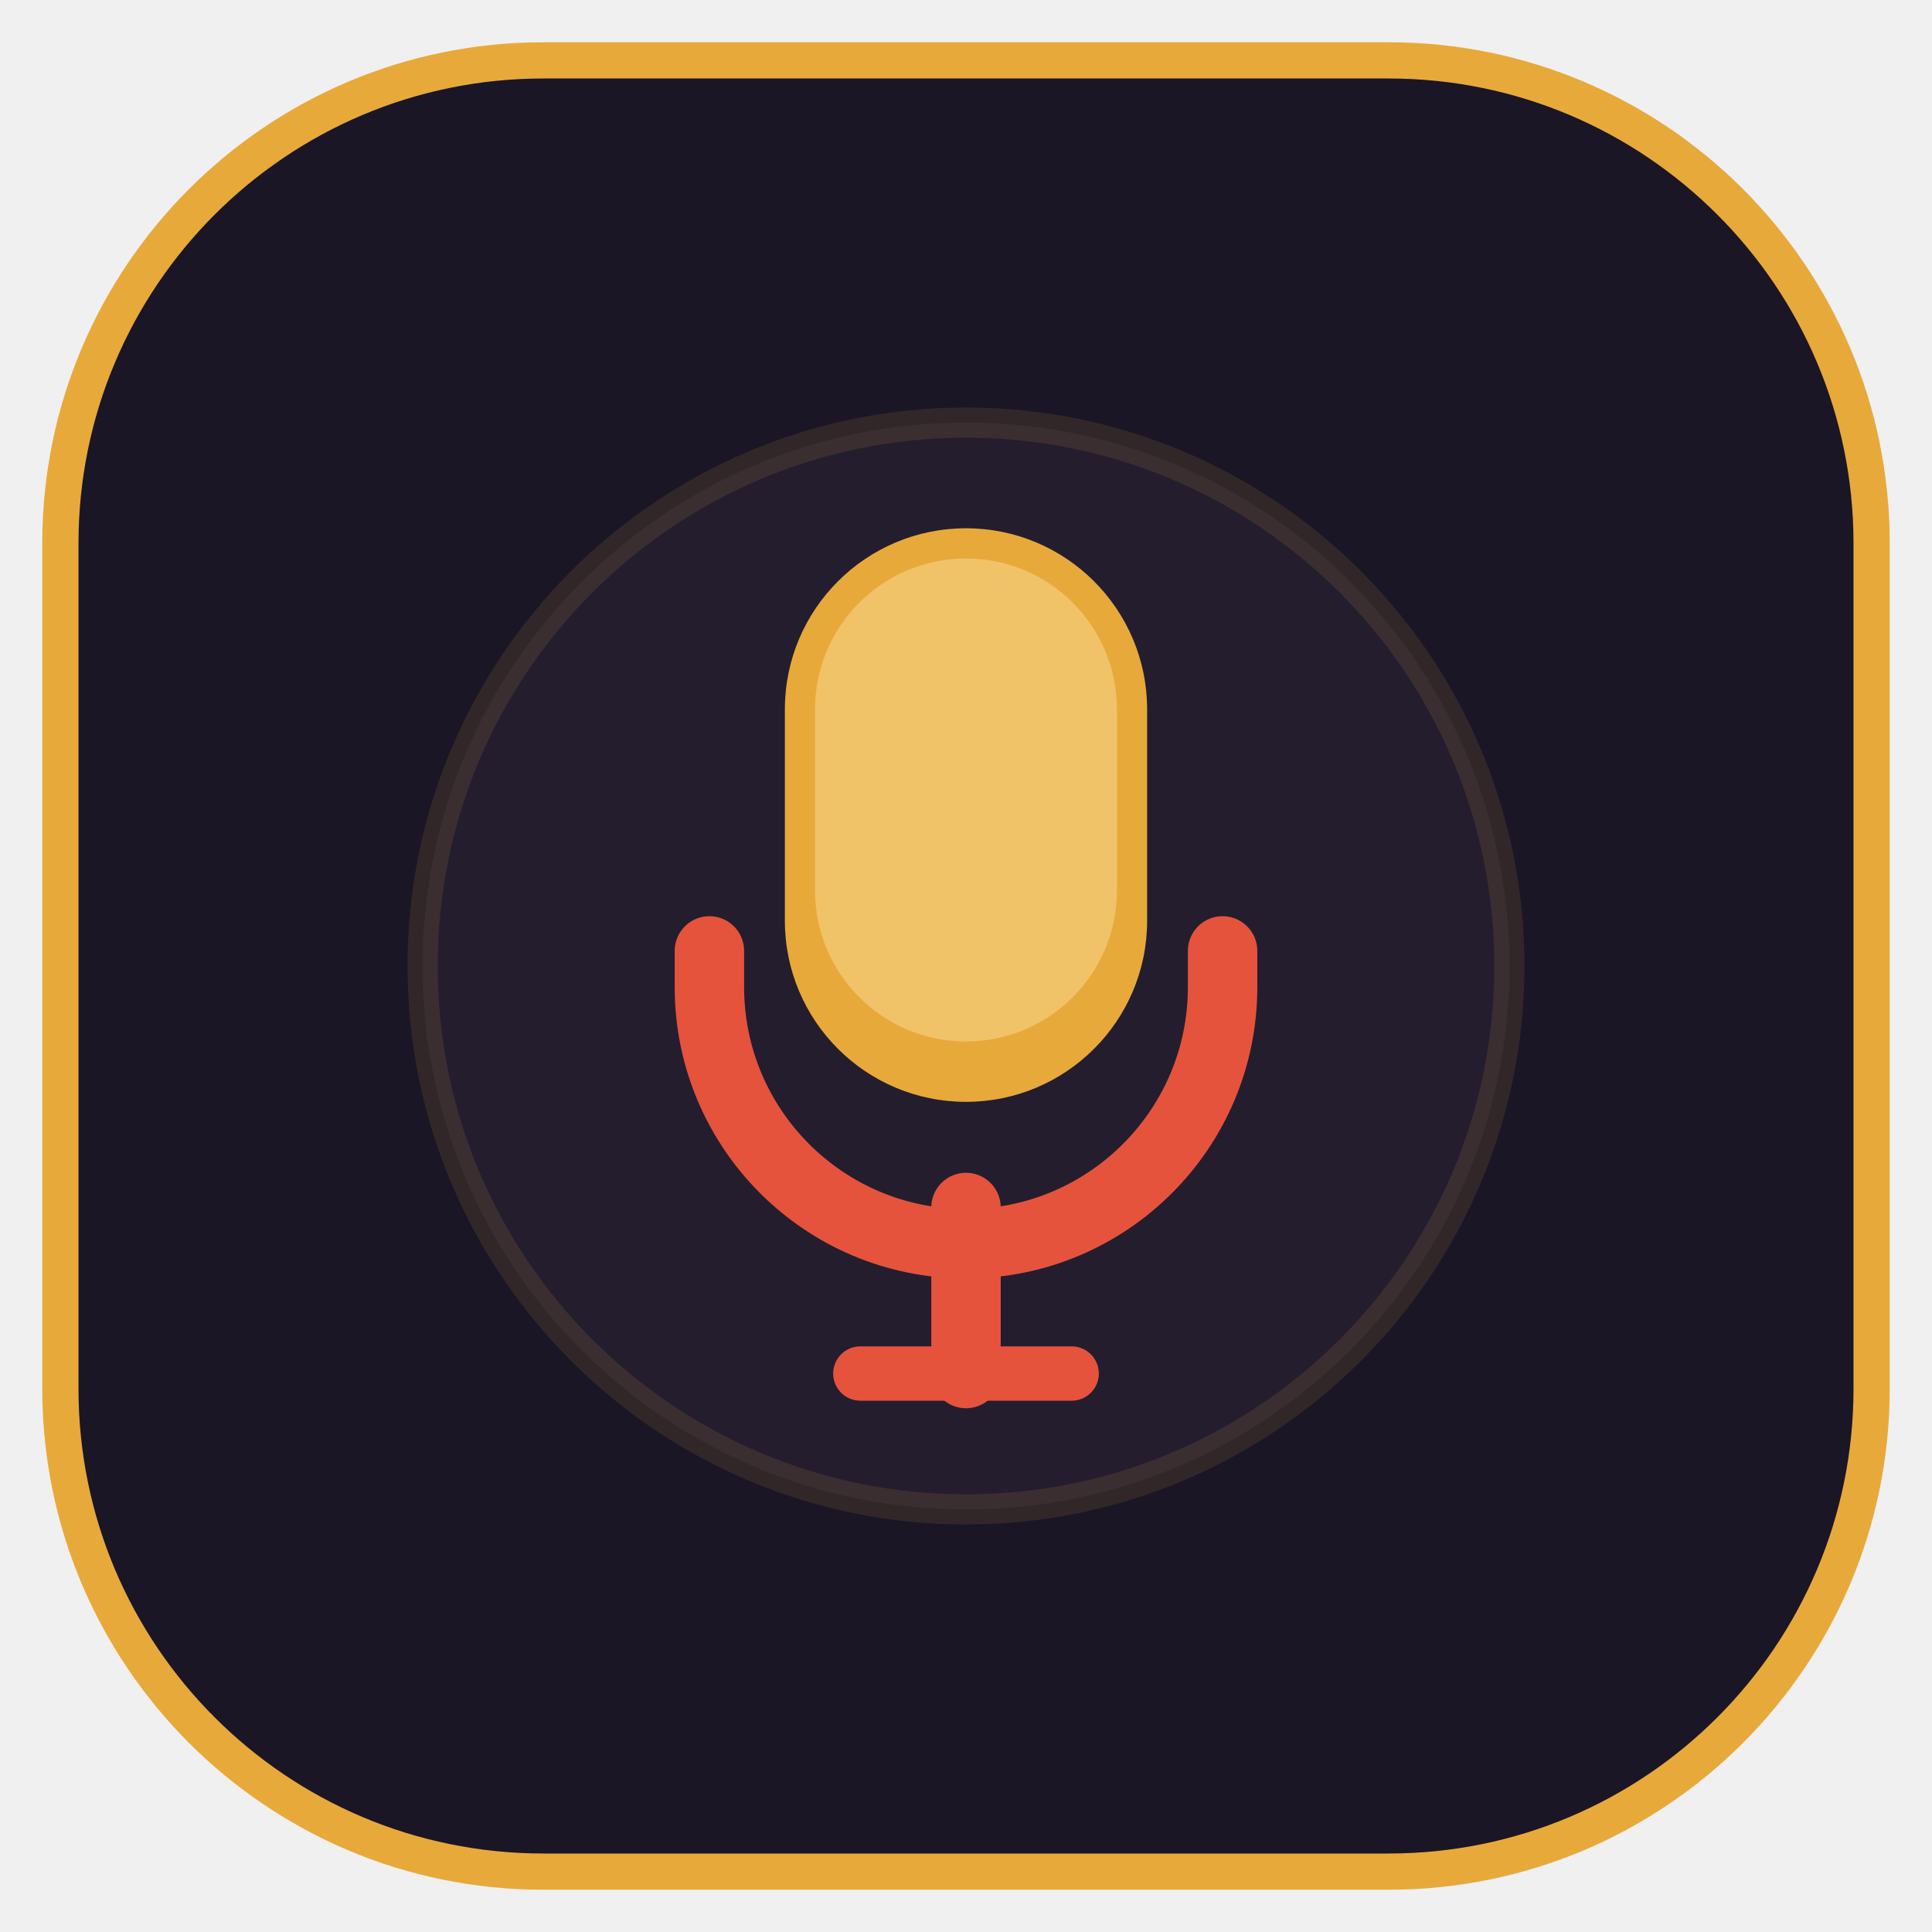
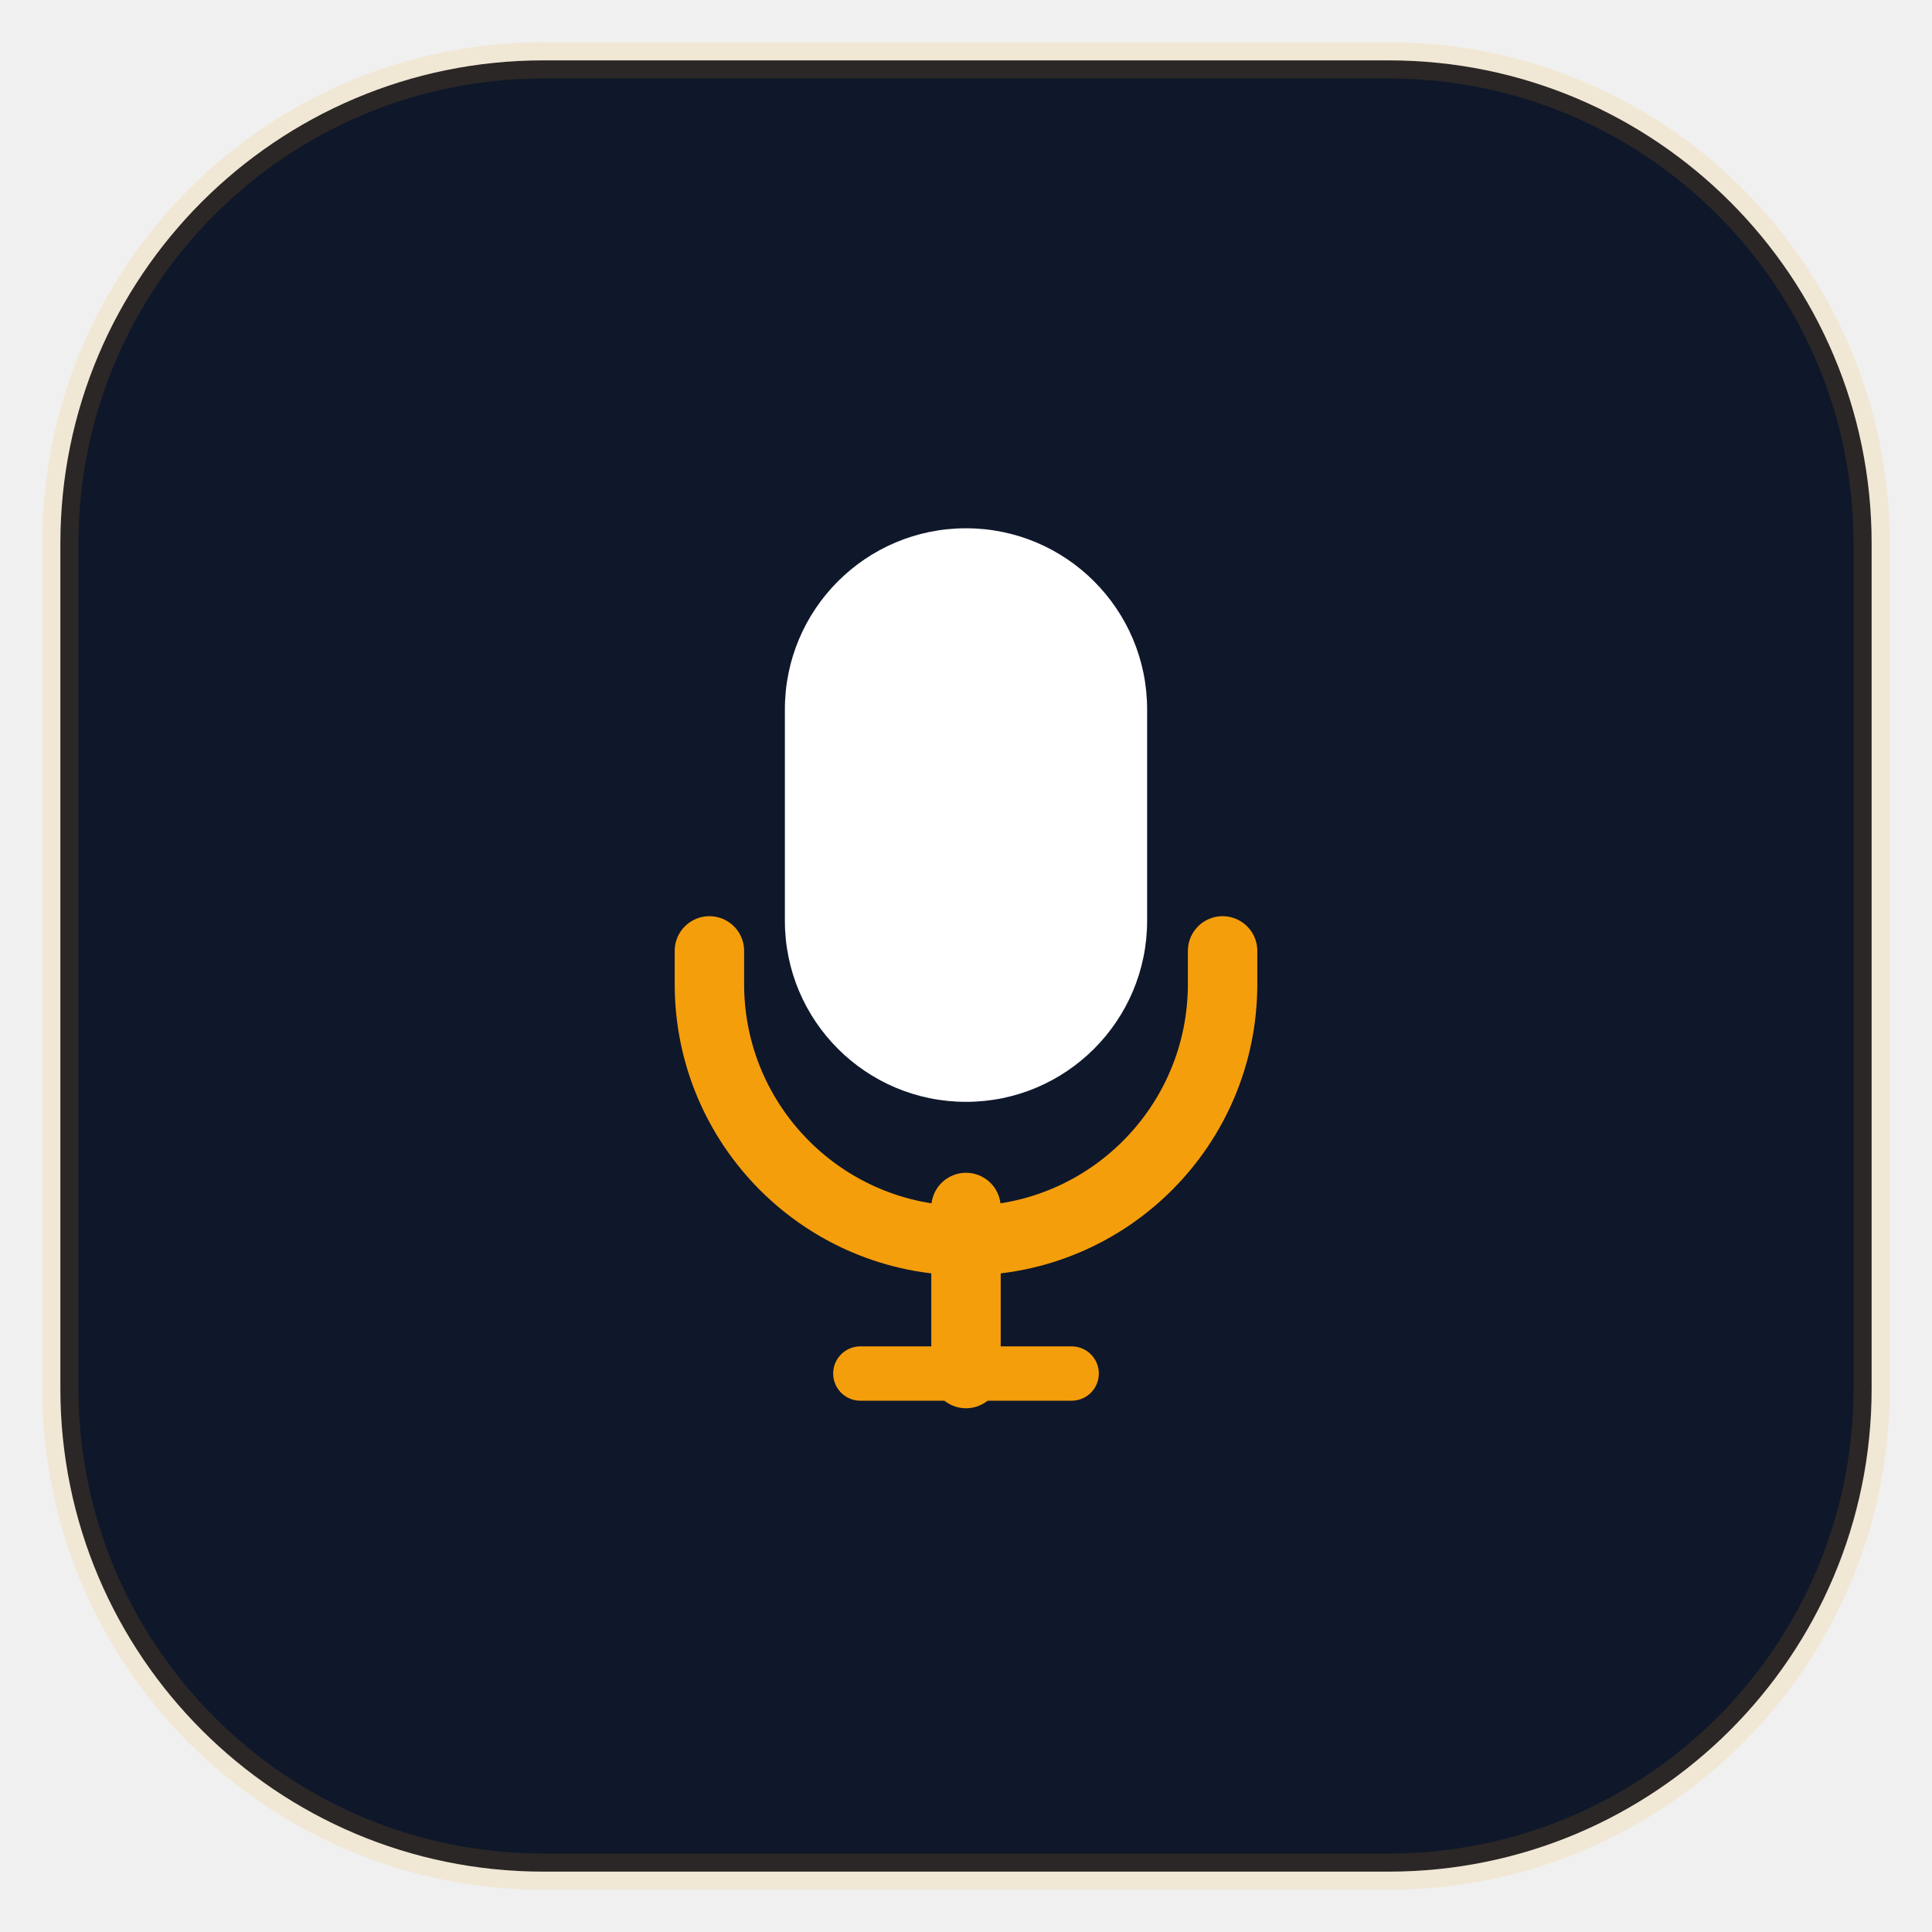
<svg xmlns="http://www.w3.org/2000/svg" viewBox="0 0 64 64" fill="none">
-   <rect x="2" y="2" width="60" height="60" rx="16" fill="#1A1625" stroke="#E8A93B" stroke-width="1.2" />
-   <circle cx="32" cy="32" r="18" fill="#241D2E" stroke="#E8A93B" stroke-opacity="0.12" />
-   <path d="M32 17.5a6 6 0 0 1 6 6v7a6 6 0 0 1-12 0v-7a6 6 0 0 1 6-6z" fill="#E8A93B" />
-   <path d="M32 18.5a5 5 0 0 1 5 5v6a5 5 0 0 1-10 0v-6a5 5 0 0 1 5-5z" fill="#F0C369" />
-   <path d="M23.5 31.5v1.2a8.5 8.5 0 0 0 17 0v-1.2" stroke="#E5533D" stroke-width="2.3" fill="none" stroke-linecap="round" stroke-linejoin="round" />
-   <path d="M32 40v5.5" stroke="#E5533D" stroke-width="2.3" stroke-linecap="round" />
-   <path d="M28.5 45.5h7" stroke="#E5533D" stroke-width="1.8" stroke-linecap="round" />
+   <rect x="2" y="2" width="60" height="60" rx="16" fill="#0F172A" />
+   <rect x="2" y="2" width="60" height="60" rx="16" stroke="#F59E0B" stroke-opacity="0.12" stroke-width="1.2" />
+   <path d="M32 17.5a6 6 0 0 1 6 6v7a6 6 0 0 1-12 0v-7a6 6 0 0 1 6-6z" fill="white" />
+   <path d="M32 18.2a5 5 0 0 1 5 5v6a5 5 0 0 1-10 0v-6a5 5 0 0 1 5-5z" fill="white" opacity="0.0" />
+   <path d="M23.5 31.5v1.1a8.5 8.5 0 0 0 17 0v-1.1" stroke="#F59E0B" stroke-width="2.3" fill="none" stroke-linecap="round" stroke-linejoin="round" />
+   <path d="M32 40v5.5" stroke="#F59E0B" stroke-width="2.3" stroke-linecap="round" />
+   <path d="M28.5 45.5h7" stroke="#F59E0B" stroke-width="1.8" stroke-linecap="round" />
</svg>
